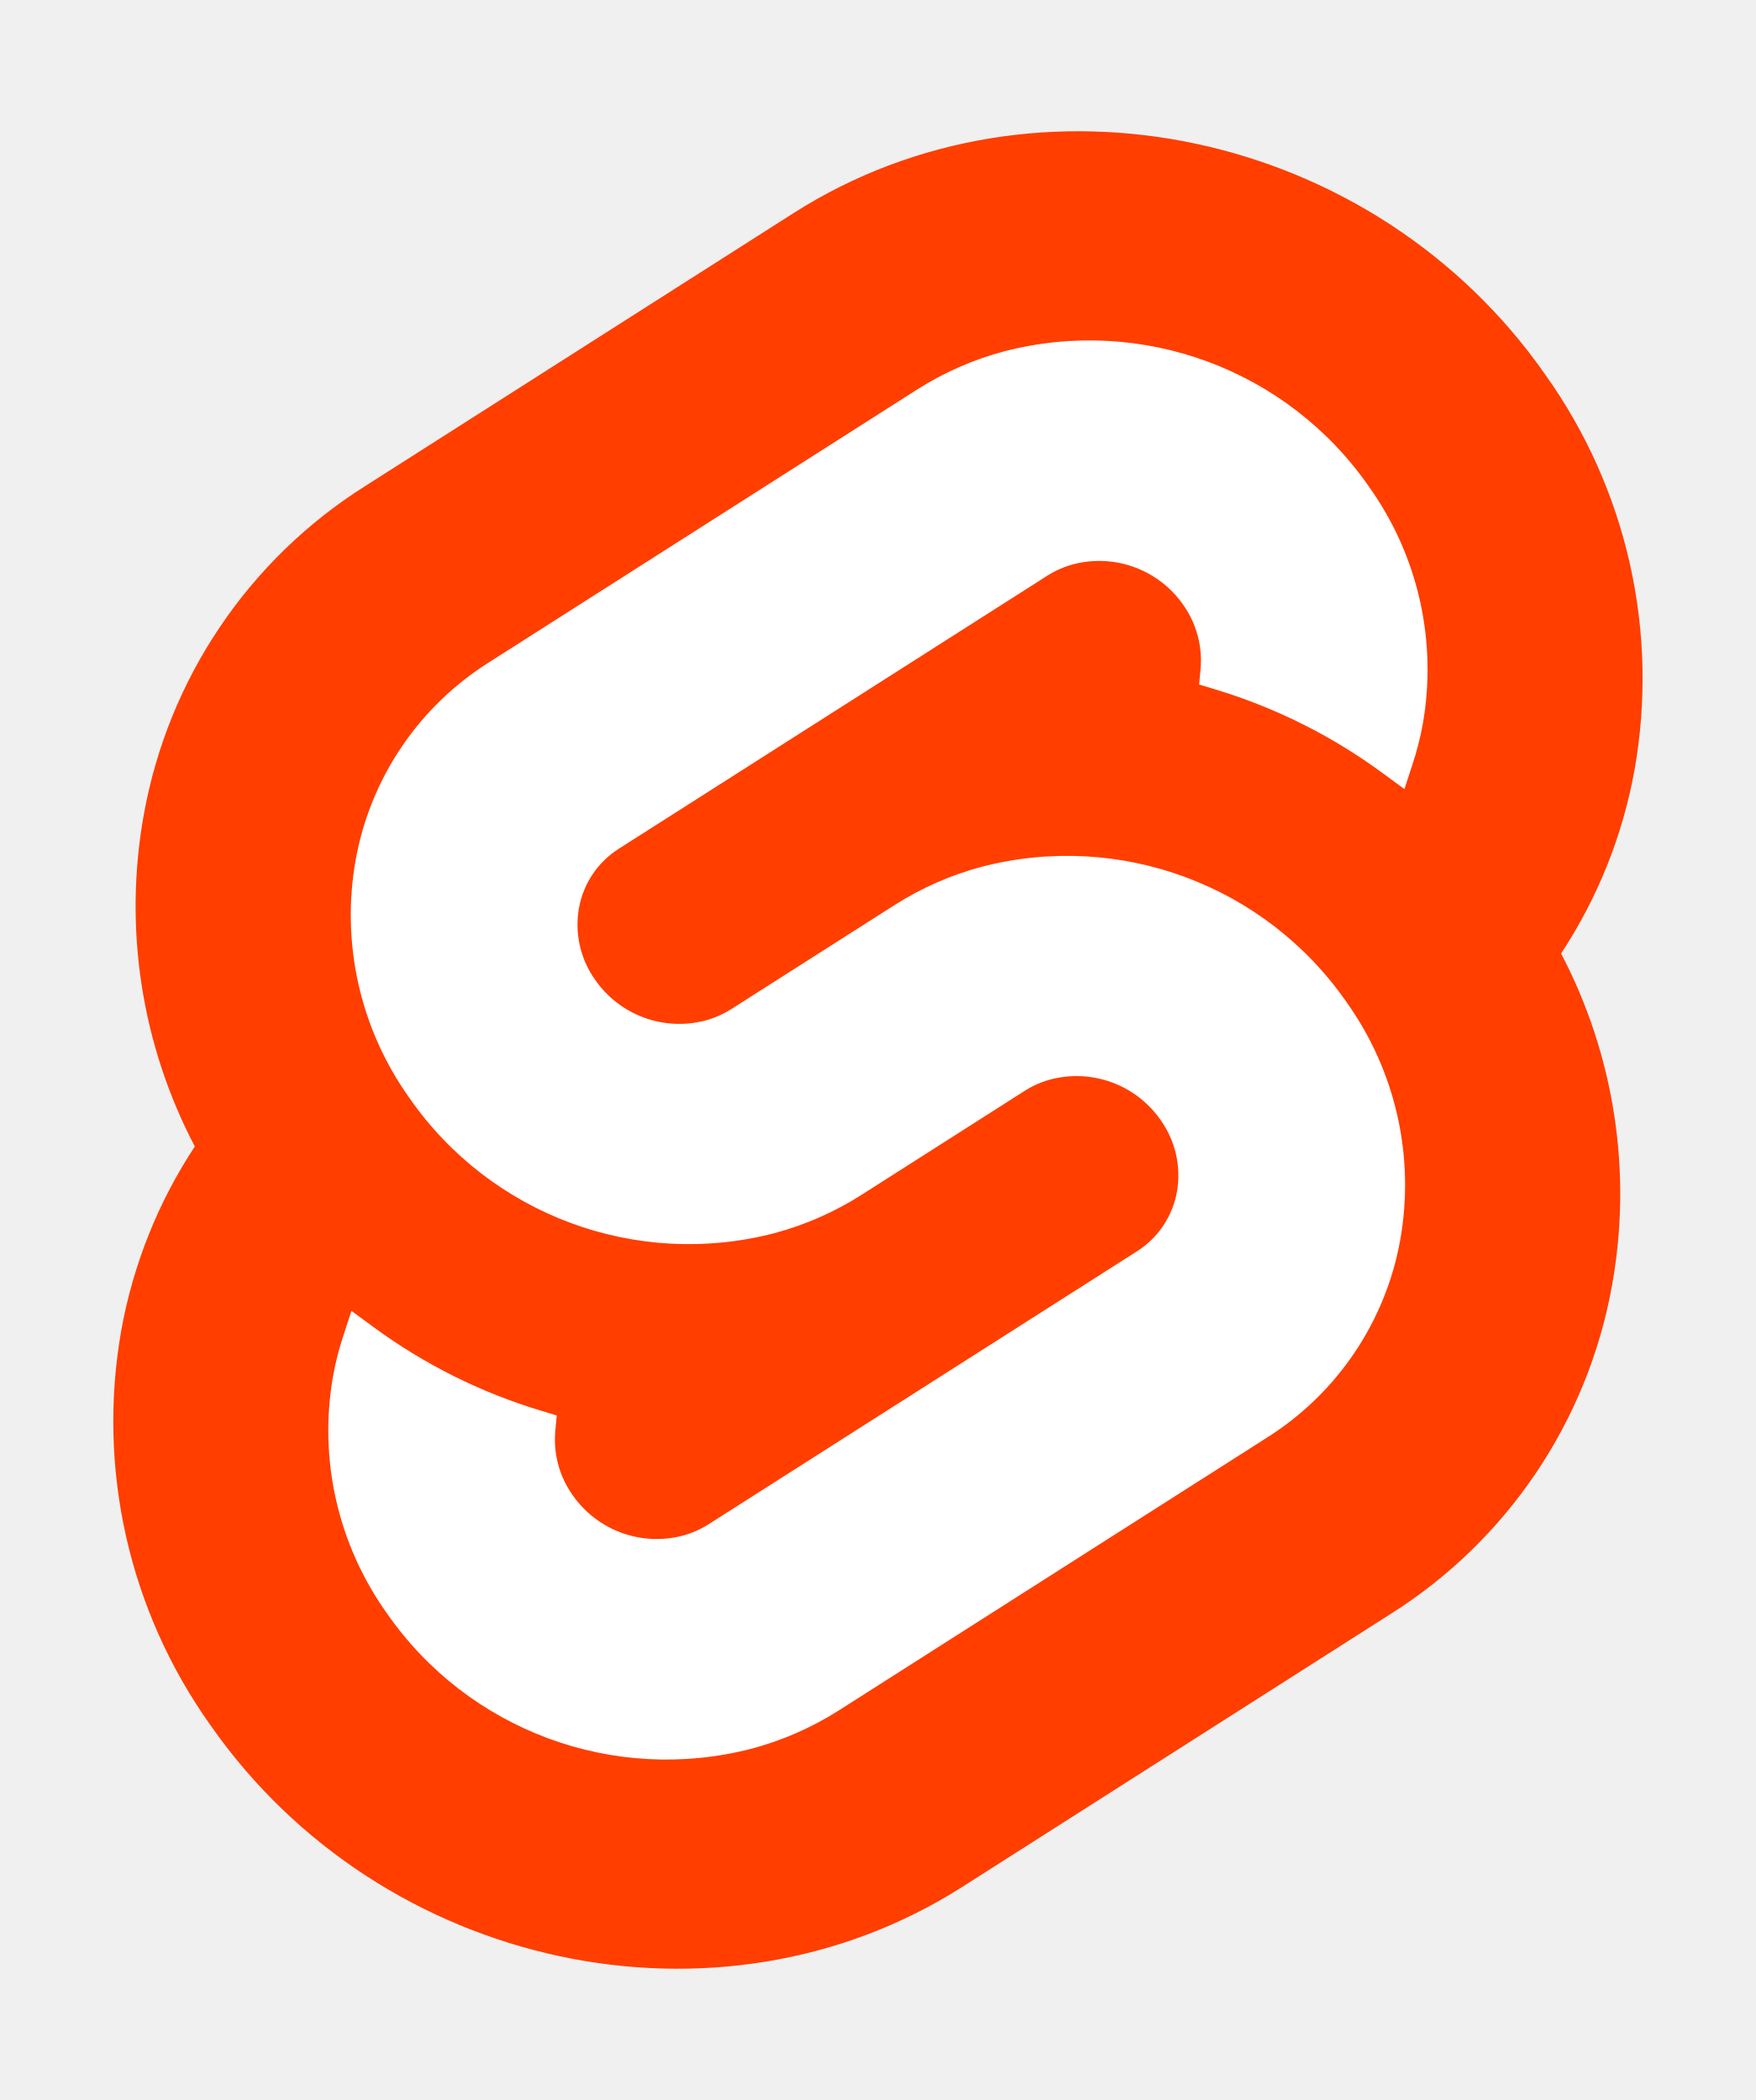
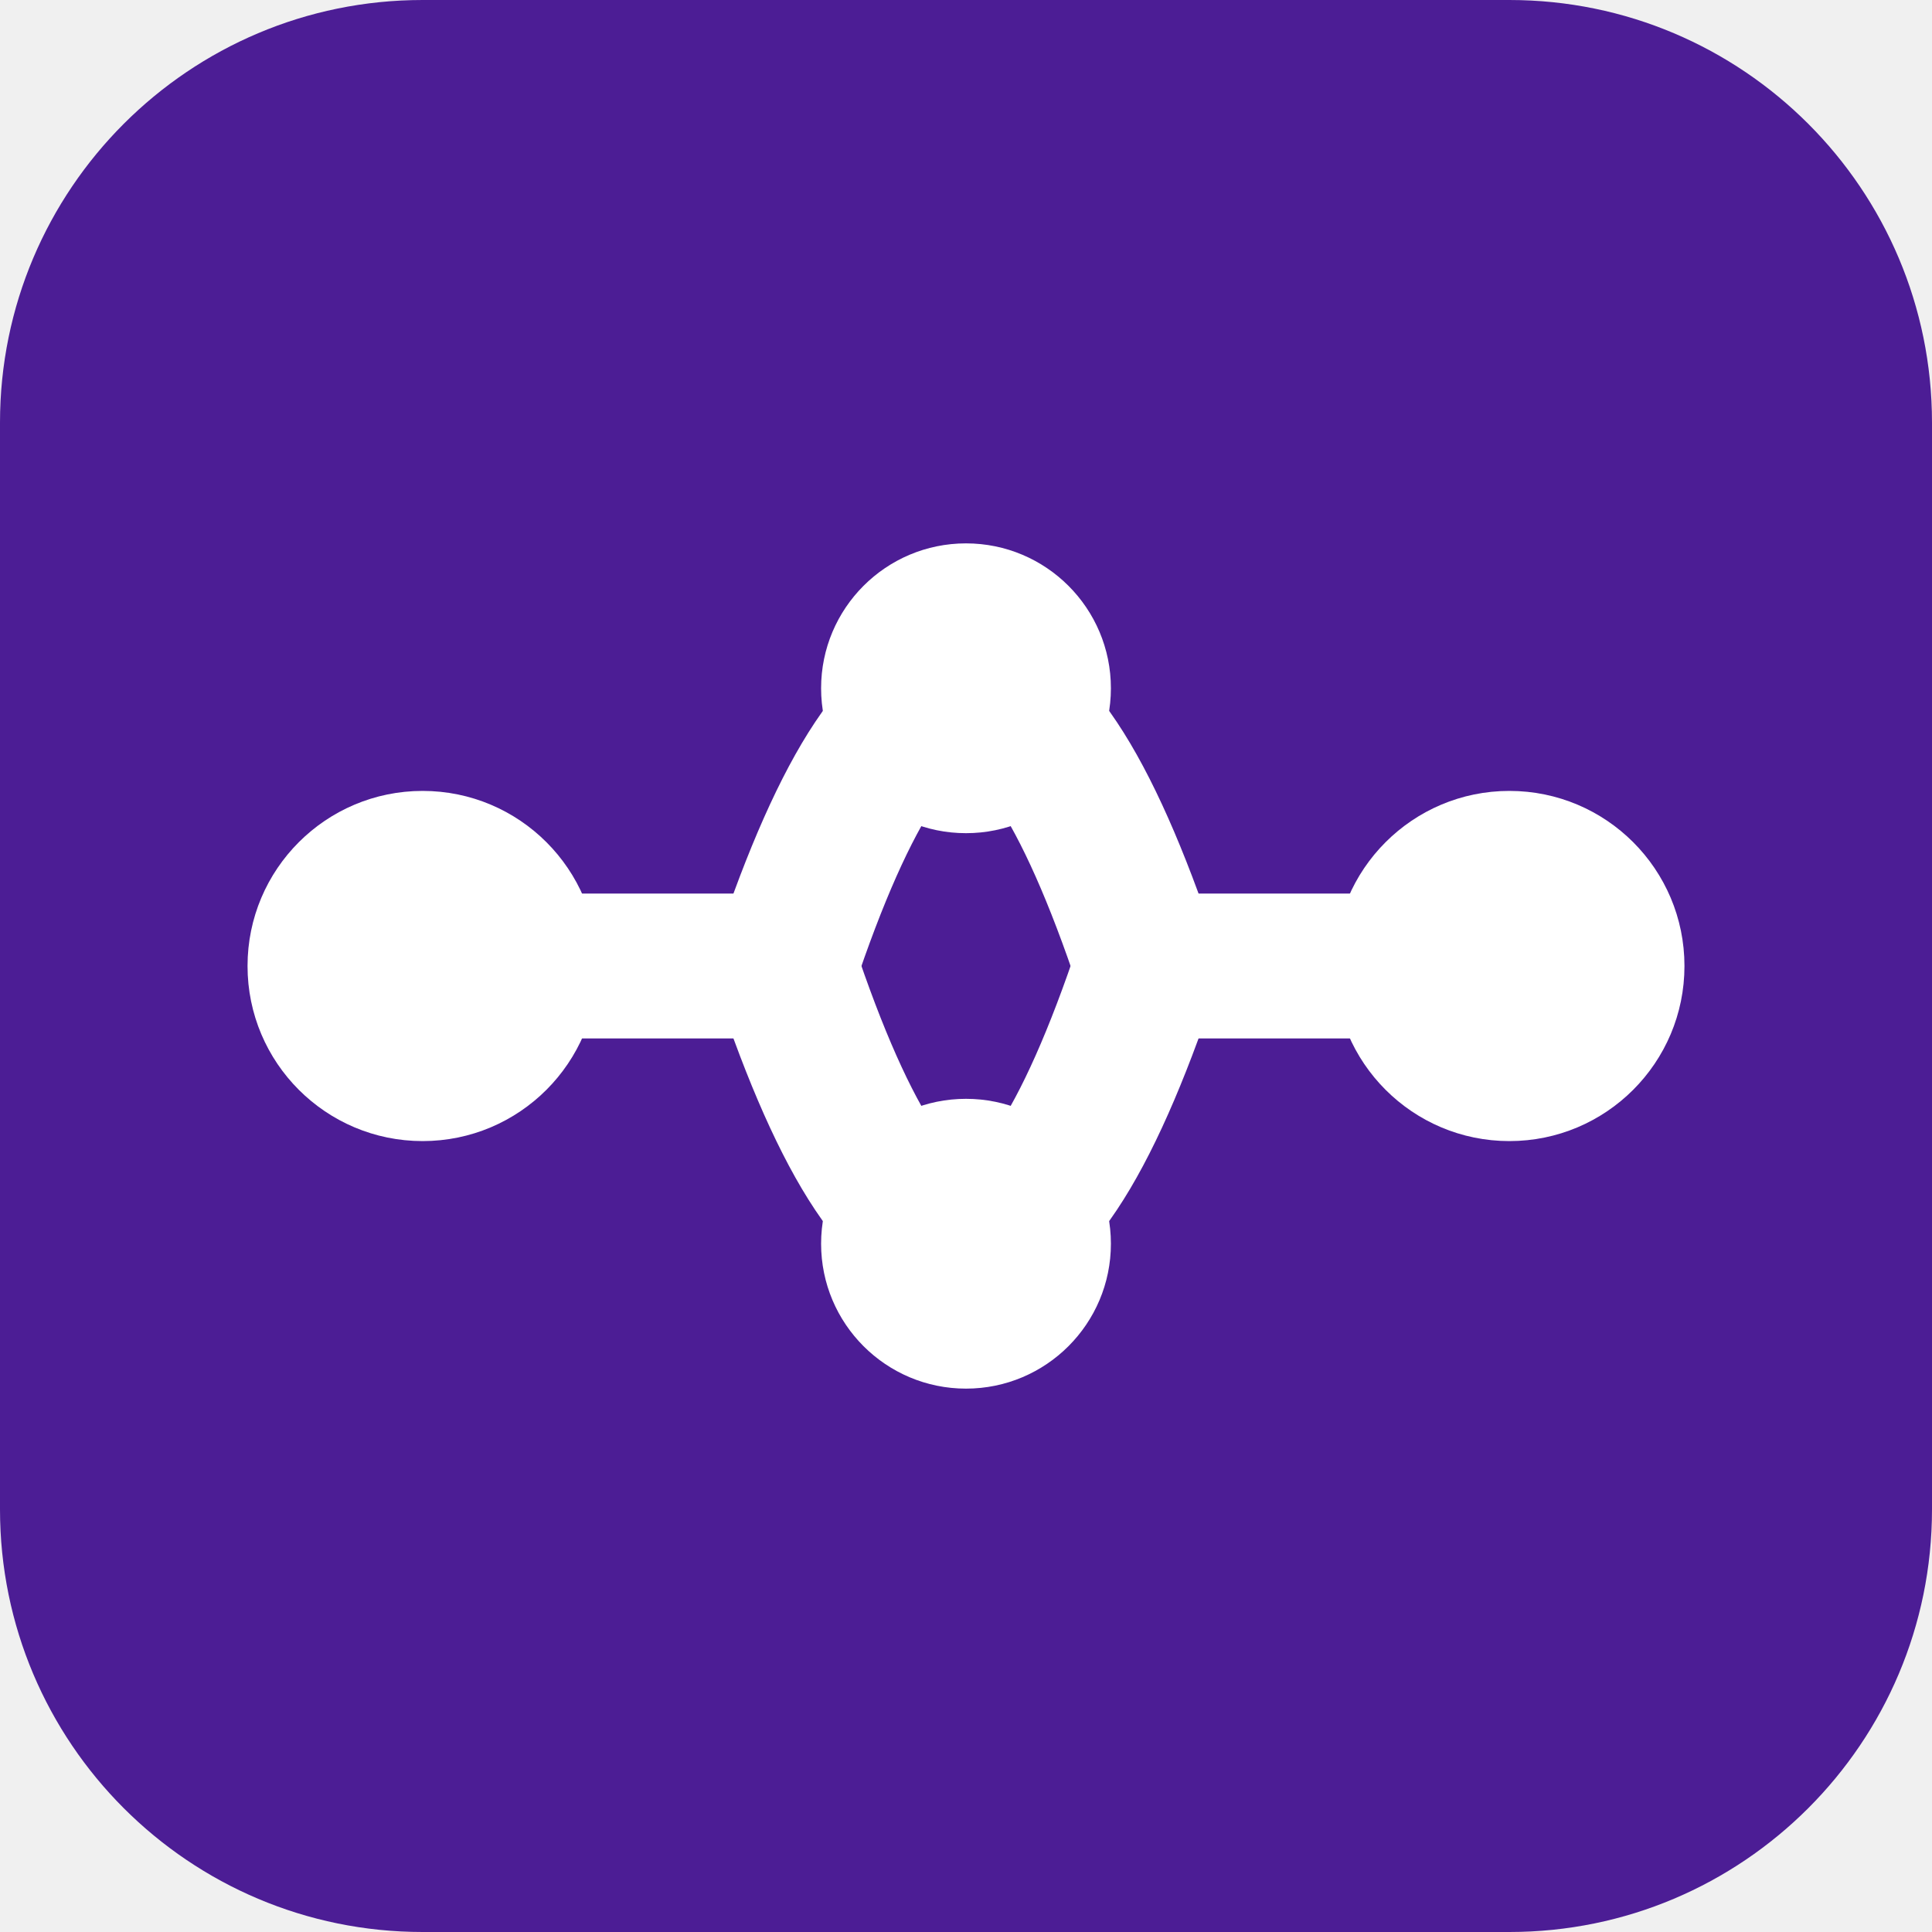
- <svg xmlns="http://www.w3.org/2000/svg" width="107" height="128" viewBox="0 0 107 128">
-   <path d="M94.157 22.819c-10.4-14.885-30.94-19.297-45.792-9.835L22.282 29.608A29.92 29.92 0 0 0 8.764 49.65a31.5 31.5 0 0 0 3.108 20.231 30 30 0 0 0-4.477 11.183 31.9 31.9 0 0 0 5.448 24.116c10.402 14.887 30.942 19.297 45.791 9.835l26.083-16.624A29.92 29.92 0 0 0 98.235 78.35a31.53 31.53 0 0 0-3.105-20.232 30 30 0 0 0 4.474-11.182 31.88 31.88 0 0 0-5.447-24.116" style="fill:#ff3e00" />
-   <path d="M45.817 106.582a20.72 20.72 0 0 1-22.237-8.243 19.17 19.17 0 0 1-3.277-14.503 18 18 0 0 1 .624-2.435l.49-1.498 1.337.981a33.6 33.6 0 0 0 10.203 5.098l.97.294-.09.968a5.85 5.85 0 0 0 1.052 3.878 6.24 6.24 0 0 0 6.695 2.485 5.8 5.8 0 0 0 1.603-.704L69.27 76.28a5.43 5.43 0 0 0 2.45-3.631 5.8 5.8 0 0 0-.987-4.371 6.24 6.24 0 0 0-6.698-2.487 5.7 5.7 0 0 0-1.6.704l-9.953 6.345a19 19 0 0 1-5.296 2.326 20.72 20.72 0 0 1-22.237-8.243 19.17 19.17 0 0 1-3.277-14.502 17.99 17.99 0 0 1 8.13-12.052l26.081-16.623a19 19 0 0 1 5.3-2.329 20.72 20.72 0 0 1 22.237 8.243 19.17 19.17 0 0 1 3.277 14.503 18 18 0 0 1-.624 2.435l-.49 1.498-1.337-.98a33.6 33.6 0 0 0-10.203-5.1l-.97-.294.09-.968a5.86 5.86 0 0 0-1.052-3.878 6.24 6.24 0 0 0-6.696-2.485 5.8 5.8 0 0 0-1.602.704L37.73 51.72a5.42 5.42 0 0 0-2.449 3.63 5.79 5.79 0 0 0 .986 4.372 6.24 6.24 0 0 0 6.698 2.486 5.8 5.8 0 0 0 1.602-.704l9.952-6.342a19 19 0 0 1 5.295-2.328 20.72 20.72 0 0 1 22.237 8.242 19.17 19.17 0 0 1 3.277 14.503 18 18 0 0 1-8.13 12.053l-26.081 16.622a19 19 0 0 1-5.3 2.328" style="fill:#fff" />
+ <svg xmlns="http://www.w3.org/2000/svg" width="32" height="32" viewBox="0 0 32 32">
+   <rect width="32" height="32" rx="7" fill="#4c1d95" />
+   <g fill="none" stroke="#ffffff" stroke-width="2.4" stroke-linecap="round">
+     <path d="M7 16 L13 16" />
+     <path d="M19 16 L25 16" />
+     <path d="M13 16 C15 10, 17 10, 19 16" />
+     <path d="M13 16 C15 22, 17 22, 19 16" />
+   </g>
+   <g fill="#ffffff">
+     <circle cx="7" cy="16" r="2.9" />
+     <circle cx="25" cy="16" r="2.9" />
+     <circle cx="16" cy="11.4" r="2.4" />
+     <circle cx="16" cy="20.6" r="2.4" />
+   </g>
</svg>
